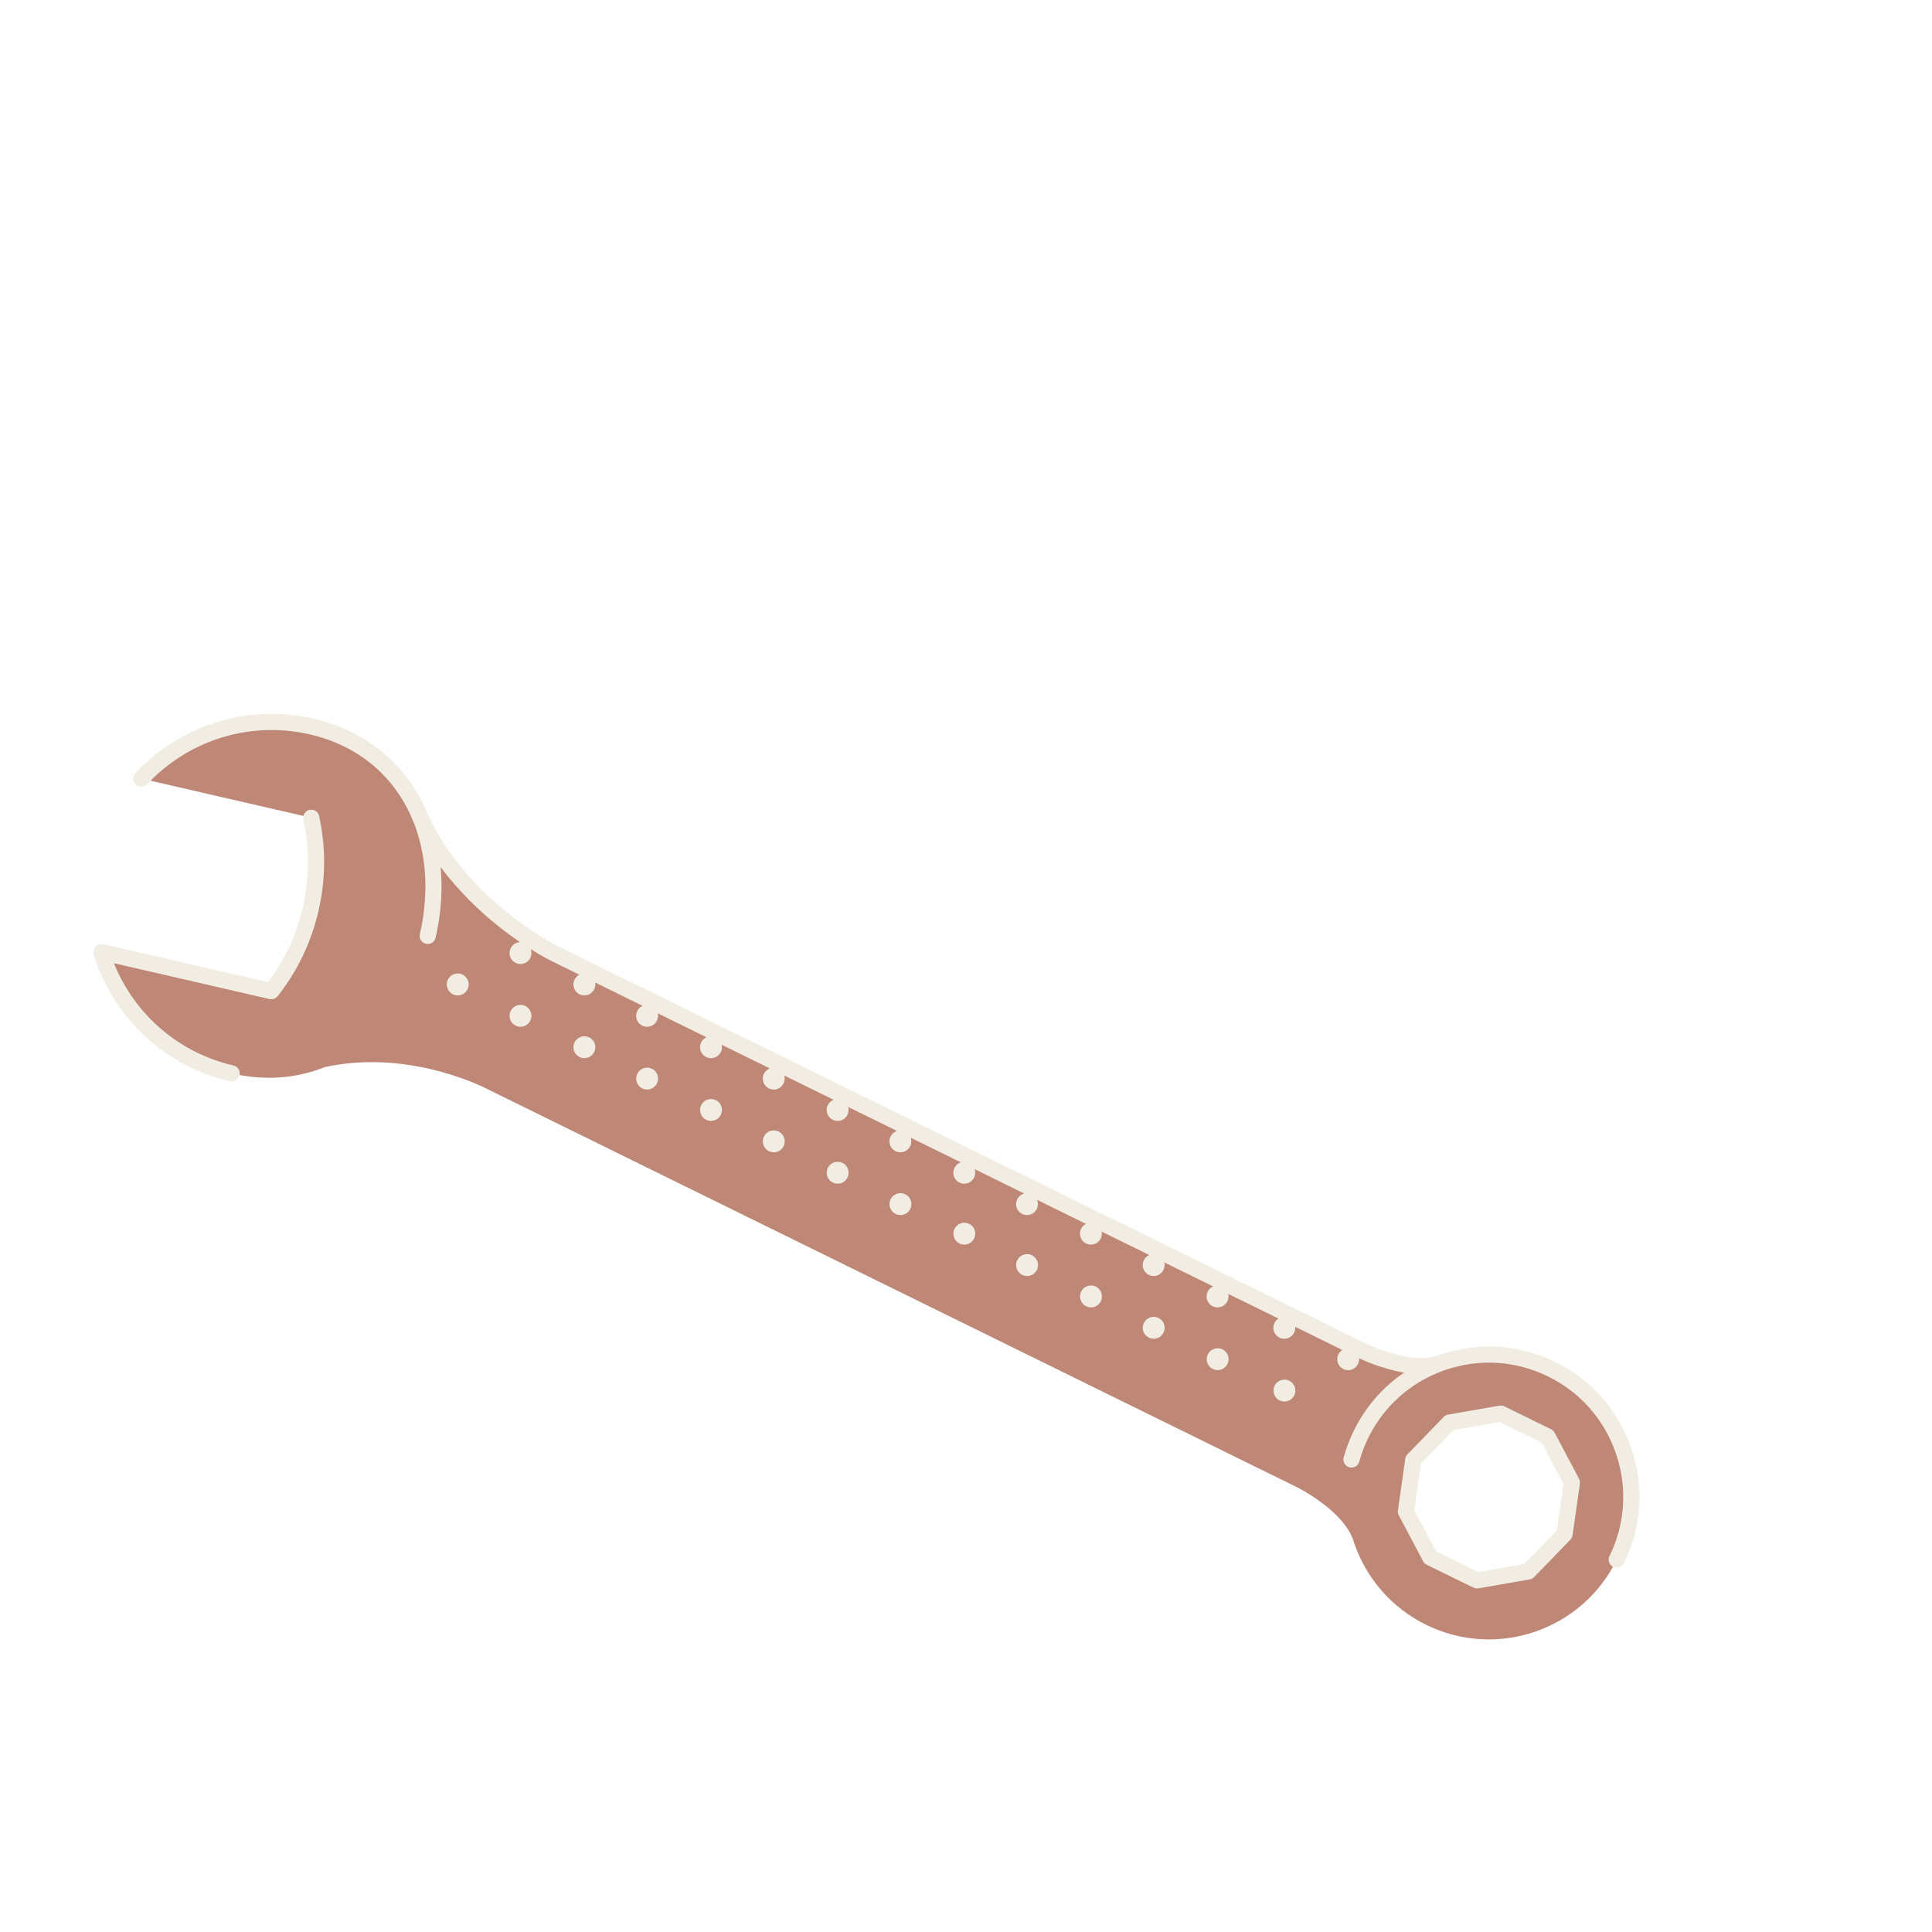
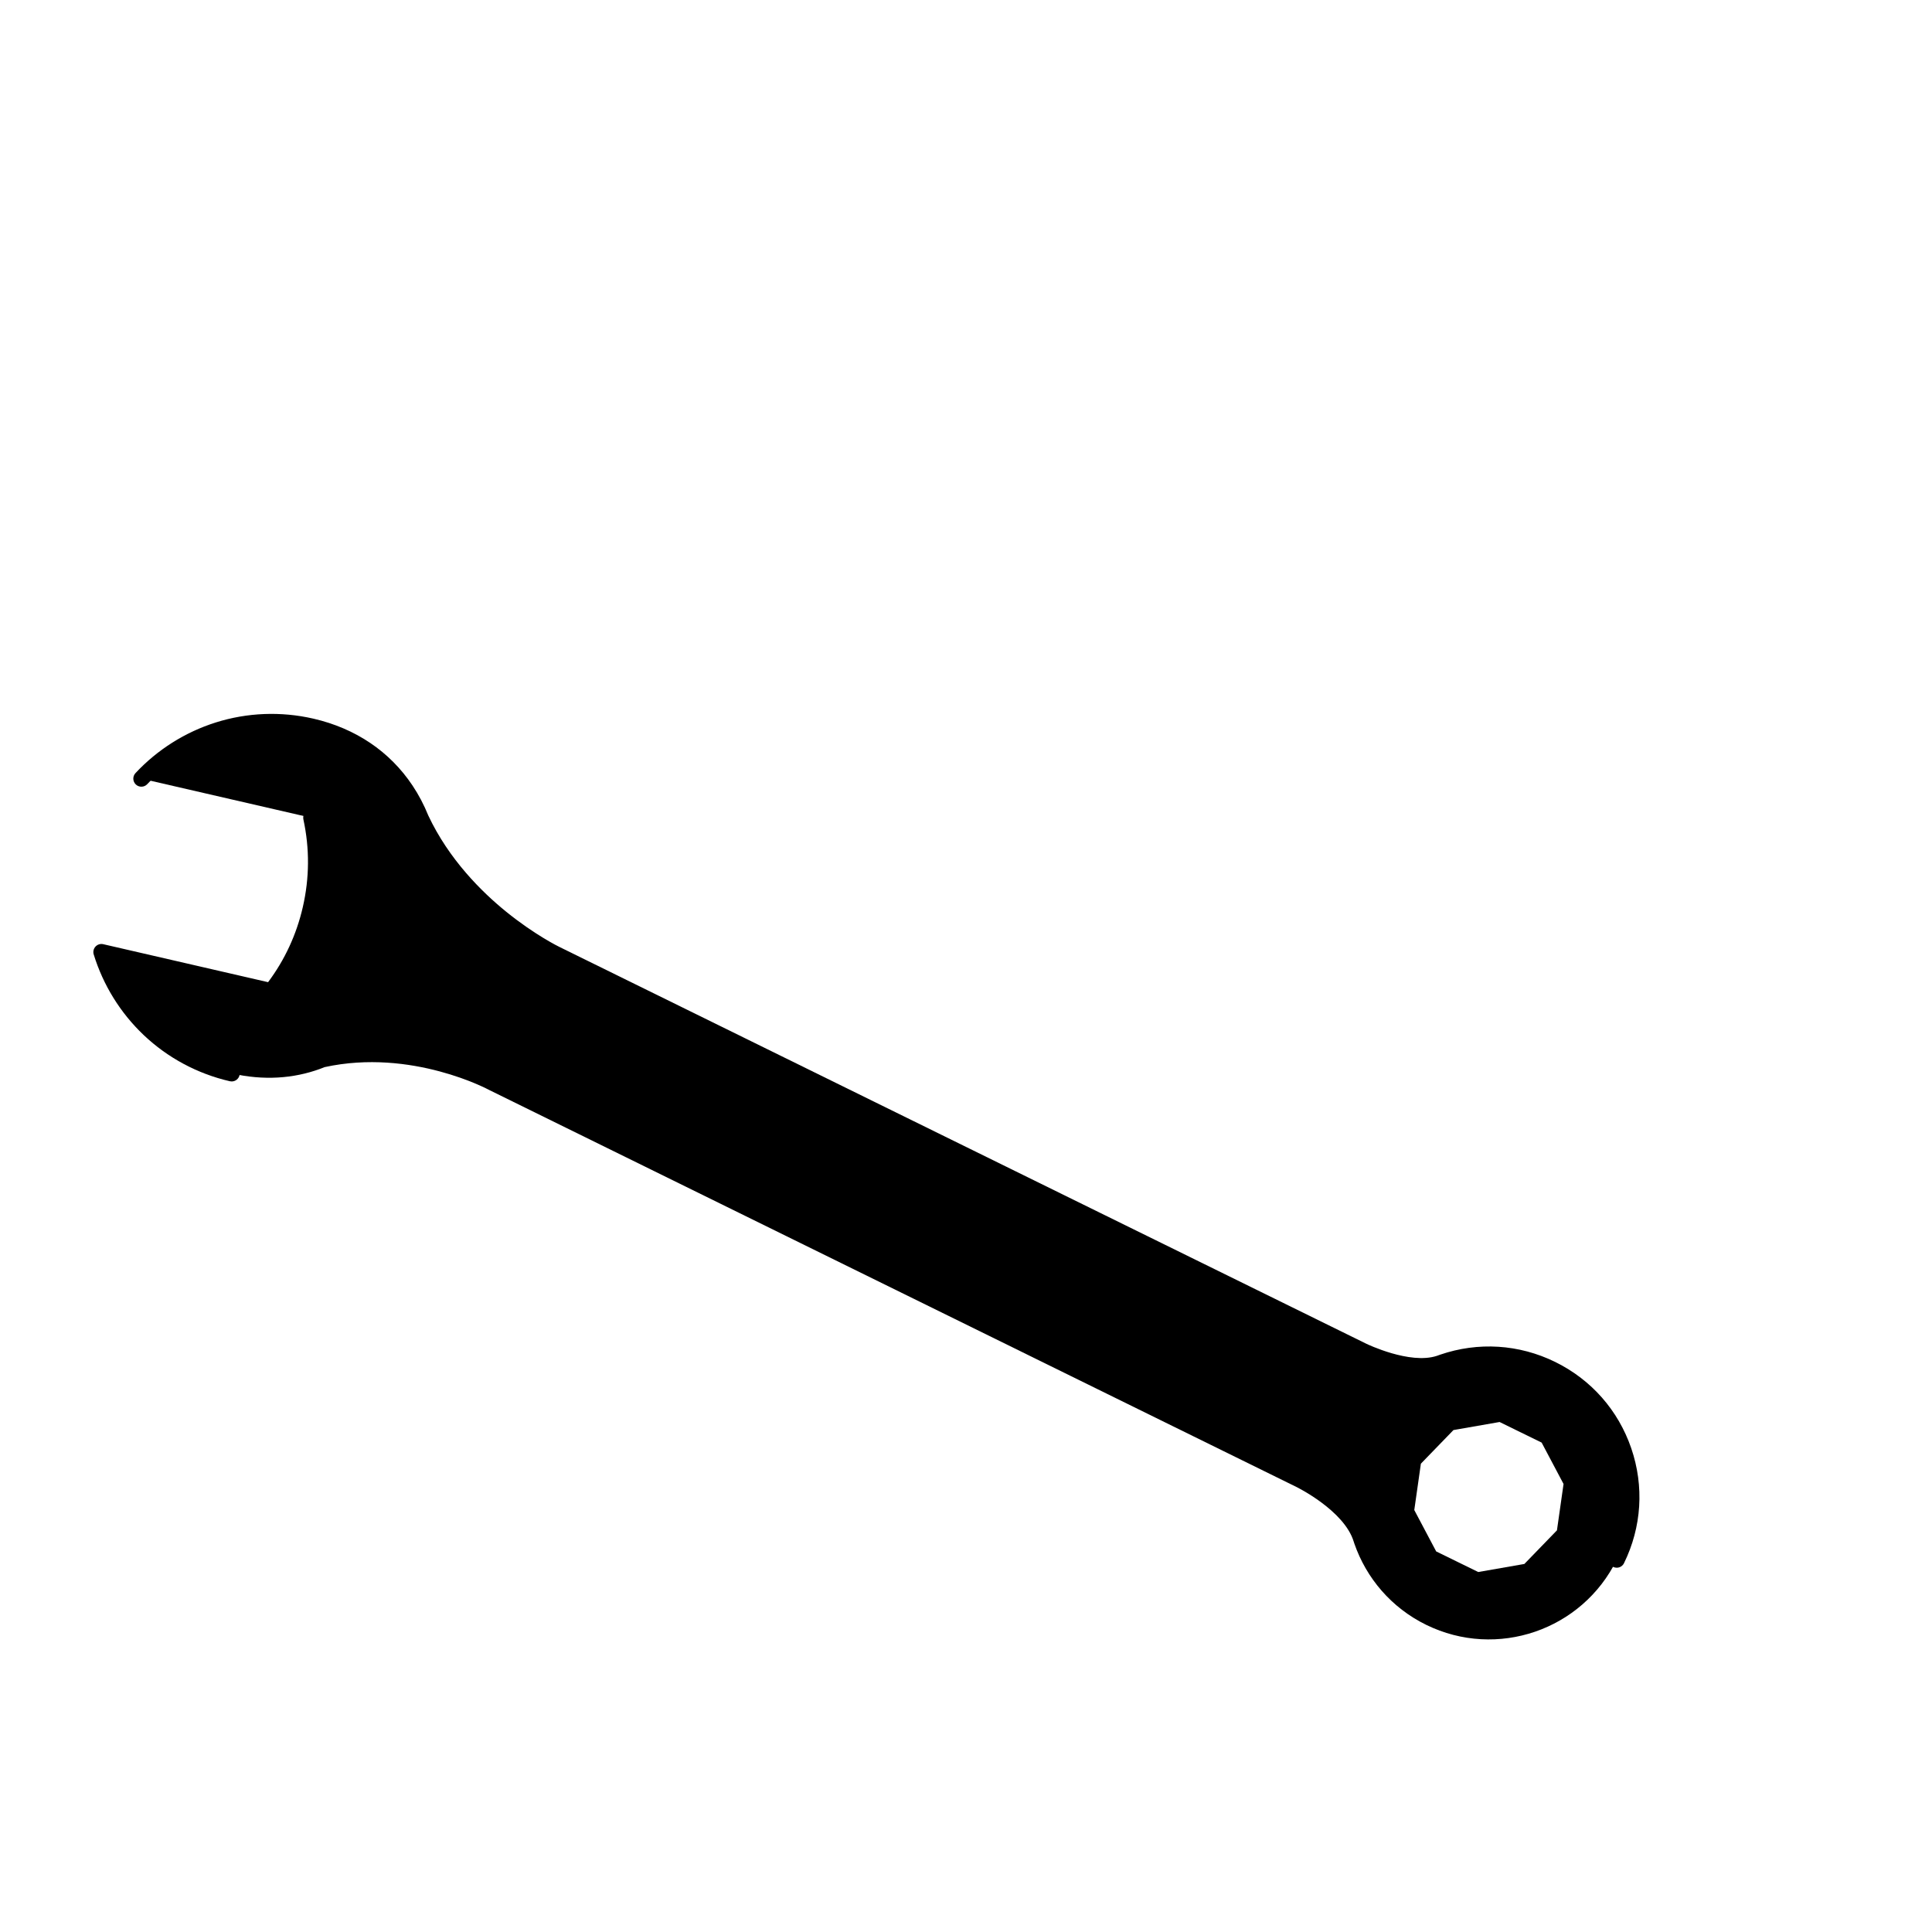
<svg xmlns="http://www.w3.org/2000/svg" version="1.1" x="0px" y="0px" viewBox="0 0 2000 2000" style="enable-background:new 0 0 2000 2000;" xml:space="preserve">
-   <style type="text/css">
- 	 .st0{fill:#bf8776;}
- 	 .st1{fill:#f1ede3;}
- </style>
  <g id="fill">
    <path class="st0" d="M1606.16,1417.33c-34.7-17-72.82-19.11-107.13-8.83l-6.93,2.29c-31.59,12.14-81.23-12.18-81.23-12.18   L575.15,987.63c0,0-94.36-45.49-138.69-138.47c-1.71-3.58-3.34-7.24-4.89-10.96l-5.44-10.56c-20.84-36.84-55.79-64.54-103.56-75.55   c-66.46-15.31-132.8,7.43-176.2,53.94l175.88,40.52c6.56,30.2,6.76,62.28-0.64,94.39c-7.4,32.11-21.61,60.87-40.72,85.15   L105,985.57c18.68,60.82,68.39,110.29,134.84,125.6c32.97,7.6,63.93,5.37,91.41-4.64l4.75-1.84   c90.38-19.75,170.25,23.58,170.25,23.58l835.72,410.98c0,0,49.64,24.31,59.41,56.72l0.7,2.11c12.31,35.42,38.05,66.19,74.39,83.99   c73.11,35.81,161.4,5.57,197.21-67.53S1679.26,1453.13,1606.16,1417.33z M1619.64,1588.06l-37.51,38.71l-53.1,9.27l-48.41-23.71   l-25.22-47.63l7.59-53.36l37.51-38.71l53.1-9.27l48.41,23.71l25.22,47.63L1619.64,1588.06z" />
  </g>
  <g id="stroke">
    <g>
      <g>
        <path class="st1" d="M320.47,838.38c-4.51,0.98-7.37,5.43-6.39,9.94c6.53,30.08,6.32,60.61-0.62,90.74     c-6.54,28.41-18.63,54.52-35.94,77.68l-170.65-39.31c-2.91-0.67-5.95,0.26-7.99,2.45c-2.03,2.19-2.75,5.29-1.87,8.14     c9.75,31.75,27.64,60.61,51.74,83.47c24.83,23.56,55.68,40.09,89.21,47.81c0.63,0.15,1.26,0.21,1.88,0.21     c3.8,0,7.24-2.62,8.13-6.48c1.04-4.5-1.77-8.98-6.27-10.02c-30.63-7.06-58.79-22.15-81.46-43.65     c-18.41-17.47-32.86-38.78-42.31-62.25l161.06,37.1c3.15,0.73,6.44-0.43,8.44-2.98c20.57-26.14,34.8-55.9,42.3-88.44     c7.5-32.55,7.72-65.53,0.66-98.04C329.43,840.27,324.97,837.41,320.47,838.38z" />
        <path class="st1" d="M1609.39,1483.15c-0.83-1.56-2.12-2.82-3.71-3.59l-48.41-23.71c-1.58-0.78-3.37-1.03-5.11-0.73l-53.1,9.27     c-1.74,0.3-3.33,1.15-4.56,2.42l-37.51,38.71c-1.23,1.27-2.02,2.89-2.27,4.64l-7.59,53.36c-0.25,1.75,0.06,3.53,0.89,5.09     l25.22,47.63c0.83,1.56,2.12,2.82,3.71,3.59l48.41,23.71c1.15,0.56,2.41,0.85,3.67,0.85c0.48,0,0.96-0.04,1.44-0.12l53.1-9.27     c1.74-0.3,3.33-1.15,4.56-2.42l37.51-38.71c1.23-1.27,2.02-2.89,2.27-4.64l7.59-53.36c0.25-1.75-0.06-3.53-0.89-5.09     L1609.39,1483.15z M1611.75,1584.2l-33.73,34.81l-47.75,8.34l-43.53-21.32l-22.68-42.84l6.83-47.99l33.73-34.81l47.75-8.34     l43.53,21.32l22.68,42.84L1611.75,1584.2z" />
        <path class="st1" d="M1688.67,1499.24c-13.48-39.36-41.48-71.11-78.84-89.41c-37.36-18.3-79.61-20.96-118.97-7.48     c-1.19,0.41-2.37,0.83-3.54,1.26c-27.94,9.12-72.33-12.29-72.77-12.5L578.78,980.1c-0.25-0.12-25.23-12.32-54.85-36.34     c-25.42-20.62-59.27-54.2-80.59-99.6c-4.42-10.96-9.88-21.36-16.37-31.08c-23.48-35.18-58.93-59.09-102.53-69.13     c-33.53-7.72-68.5-6.35-101.14,3.96c-31.67,10.01-60.39,28.14-83.05,52.42c-3.15,3.37-2.96,8.66,0.41,11.81     c3.37,3.15,8.66,2.96,11.81-0.41c20.7-22.18,46.94-38.74,75.87-47.89c29.79-9.42,61.73-10.67,92.35-3.61     c39.37,9.07,71.32,30.55,92.38,62.12c4,5.99,7.56,12.27,10.69,18.8c0.03,0.09,0.06,0.17,0.09,0.26c1.31,3.14,2.68,6.23,4.1,9.27     c9.75,24.3,13.86,51.71,11.96,80.79c-0.37,5.72-0.99,11.54-1.83,17.3c-0.88,6.04-2.04,12.17-3.43,18.21     c-1.04,4.5,1.77,8.98,6.26,10.02c0.63,0.15,1.26,0.22,1.88,0.22c3.8,0,7.24-2.61,8.13-6.48c1.49-6.48,2.73-13.06,3.68-19.55     c0.91-6.2,1.57-12.47,1.97-18.63c0.78-11.95,0.61-23.66-0.46-35.04c18.97,25.46,40.19,45.4,57.66,59.53     c8.76,7.09,17.08,13.16,24.54,18.25c-6.04,0.26-10.85,5.22-10.85,11.32c0,6.26,5.08,11.34,11.34,11.34     c6.26,0,11.34-5.08,11.34-11.34c0-1.44-0.28-2.8-0.76-4.07c12.96,8.15,21.49,12.3,22.07,12.58l28.28,13.91     c-3.64,1.89-6.14,5.68-6.14,10.07c0,6.26,5.08,11.34,11.34,11.34c6.26,0,11.34-5.08,11.34-11.34c0-0.69-0.07-1.37-0.19-2.03     l49.16,24.18c-3.94,1.78-6.69,5.73-6.69,10.33c0,6.26,5.08,11.34,11.34,11.34c6.26,0,11.34-5.08,11.34-11.34     c0-0.9-0.12-1.78-0.32-2.62l50.41,24.79c-3.92,1.79-6.65,5.73-6.65,10.32c0,6.26,5.08,11.34,11.34,11.34     c6.26,0,11.34-5.08,11.34-11.34c0-0.89-0.11-1.75-0.31-2.58l49.83,24.5c-4.23,1.65-7.23,5.75-7.23,10.56     c0,6.26,5.08,11.34,11.34,11.34c6.26,0,11.34-5.08,11.34-11.34c0-1.11-0.17-2.18-0.46-3.19l51.1,25.13     c-4.21,1.66-7.19,5.75-7.19,10.55c0,6.26,5.08,11.34,11.34,11.34c6.26,0,11.34-5.08,11.34-11.34c0-1.1-0.16-2.15-0.45-3.15     l50.56,24.86c-4.54,1.48-7.82,5.74-7.82,10.78c0,6.26,5.08,11.34,11.34,11.34c6.26,0,11.34-5.08,11.34-11.34     c0-1.33-0.24-2.6-0.66-3.79l51.88,25.51c-4.51,1.5-7.77,5.74-7.77,10.76c0,6.26,5.08,11.34,11.34,11.34     c6.26,0,11.34-5.08,11.34-11.34c0-1.32-0.24-2.57-0.65-3.75l51.39,25.27c-4.87,1.28-8.46,5.69-8.46,10.96     c0,6.26,5.08,11.34,11.34,11.34c6.26,0,11.34-5.08,11.34-11.34c0-1.56-0.32-3.05-0.89-4.4l50.59,24.88     c-3.71,1.87-6.25,5.69-6.25,10.13c0,6.26,5.08,11.34,11.34,11.34c6.26,0,11.34-5.08,11.34-11.34c0-0.74-0.08-1.45-0.21-2.15     l49.3,24.24c-4,1.75-6.8,5.74-6.8,10.39c0,6.26,5.08,11.34,11.34,11.34s11.34-5.08,11.34-11.34c0-0.95-0.13-1.87-0.35-2.75     l50.56,24.87c-3.98,1.76-6.77,5.74-6.77,10.37c0,6.26,5.08,11.34,11.34,11.34s11.34-5.08,11.34-11.34c0-0.94-0.13-1.84-0.34-2.71     l52.08,25.61c-3.18,2.01-5.3,5.55-5.3,9.59c0,6.26,5.08,11.34,11.34,11.34s11.34-5.08,11.34-11.34c0-0.36-0.02-0.71-0.05-1.07     l48.77,23.98c-3.16,2.01-5.27,5.54-5.27,9.57c0,6.26,5.08,11.34,11.34,11.34c6.26,0,11.34-5.08,11.34-11.34     c0-0.35-0.02-0.69-0.05-1.03l0.2,0.1c1.37,0.67,22.4,10.83,46.43,14.8c-22.13,15.02-40.09,35.6-52.17,60.28     c-4.33,8.83-7.83,18.08-10.4,27.48c-1.22,4.45,1.4,9.04,5.85,10.26c4.45,1.22,9.04-1.4,10.26-5.85c2.3-8.4,5.43-16.66,9.3-24.55     c16-32.67,43.54-57.32,77.69-69.62c0.31-0.11,0.64-0.21,0.95-0.33c0.02-0.01,0.03-0.02,0.05-0.02c0.38-0.13,0.75-0.27,1.13-0.4     c35.14-12.03,72.86-9.66,106.21,6.67c33.35,16.34,58.35,44.68,70.38,79.82c12.03,35.14,9.66,72.86-6.67,106.21     c-2.03,4.14-0.32,9.15,3.83,11.18c1.18,0.58,2.43,0.85,3.67,0.85c3.09,0,6.06-1.72,7.51-4.68     C1699.49,1580.84,1702.15,1538.59,1688.67,1499.24z" />
        <circle class="st1" cx="932.12" cy="1246.49" r="11.34" />
        <path class="st1" d="M867.15,1202.67c-6.26,0-11.34,5.08-11.34,11.34c0,6.26,5.08,11.34,11.34,11.34     c6.26,0,11.34-5.08,11.34-11.34C878.49,1207.74,873.41,1202.67,867.15,1202.67z" />
        <path class="st1" d="M801.01,1170.18c-6.26,0-11.34,5.08-11.34,11.34c0,6.26,5.08,11.34,11.34,11.34     c6.26,0,11.34-5.08,11.34-11.34C812.36,1175.26,807.28,1170.18,801.01,1170.18z" />
        <path class="st1" d="M736.04,1137.7c-6.26,0-11.34,5.08-11.34,11.34c0,6.26,5.08,11.34,11.34,11.34     c6.26,0,11.34-5.08,11.34-11.34C747.39,1142.77,742.31,1137.7,736.04,1137.7z" />
        <circle class="st1" cx="669.91" cy="1116.55" r="11.34" />
        <circle class="st1" cx="604.94" cy="1084.07" r="11.34" />
        <circle class="st1" cx="538.81" cy="1051.58" r="11.34" />
        <path class="st1" d="M473.84,1007.75c-6.26,0-11.34,5.08-11.34,11.34s5.08,11.34,11.34,11.34c6.26,0,11.34-5.08,11.34-11.34     S480.11,1007.75,473.84,1007.75z" />
        <ellipse transform="matrix(0.9871 -0.1602 0.1602 0.9871 -209.1064 220.0696)" class="st1" cx="1260.45" cy="1407.04" rx="11.34" ry="11.34" />
        <circle class="st1" cx="1194.32" cy="1374.55" r="11.34" />
        <ellipse transform="matrix(0.9871 -0.1602 0.1602 0.9871 -200.3921 198.2306)" class="st1" cx="1129.35" cy="1342.07" rx="11.34" ry="11.34" />
        <circle class="st1" cx="1063.22" cy="1309.58" r="11.34" />
        <path class="st1" d="M998.25,1265.75c-6.26,0-11.34,5.08-11.34,11.34c0,6.26,5.08,11.34,11.34,11.34     c6.26,0,11.34-5.08,11.34-11.34C1009.59,1270.83,1004.51,1265.75,998.25,1265.75z" />
        <ellipse transform="matrix(0.9871 -0.1602 0.1602 0.9871 -213.4175 231.5605)" class="st1" cx="1329.57" cy="1439.52" rx="11.34" ry="11.34" />
      </g>
    </g>
  </g>
</svg>
